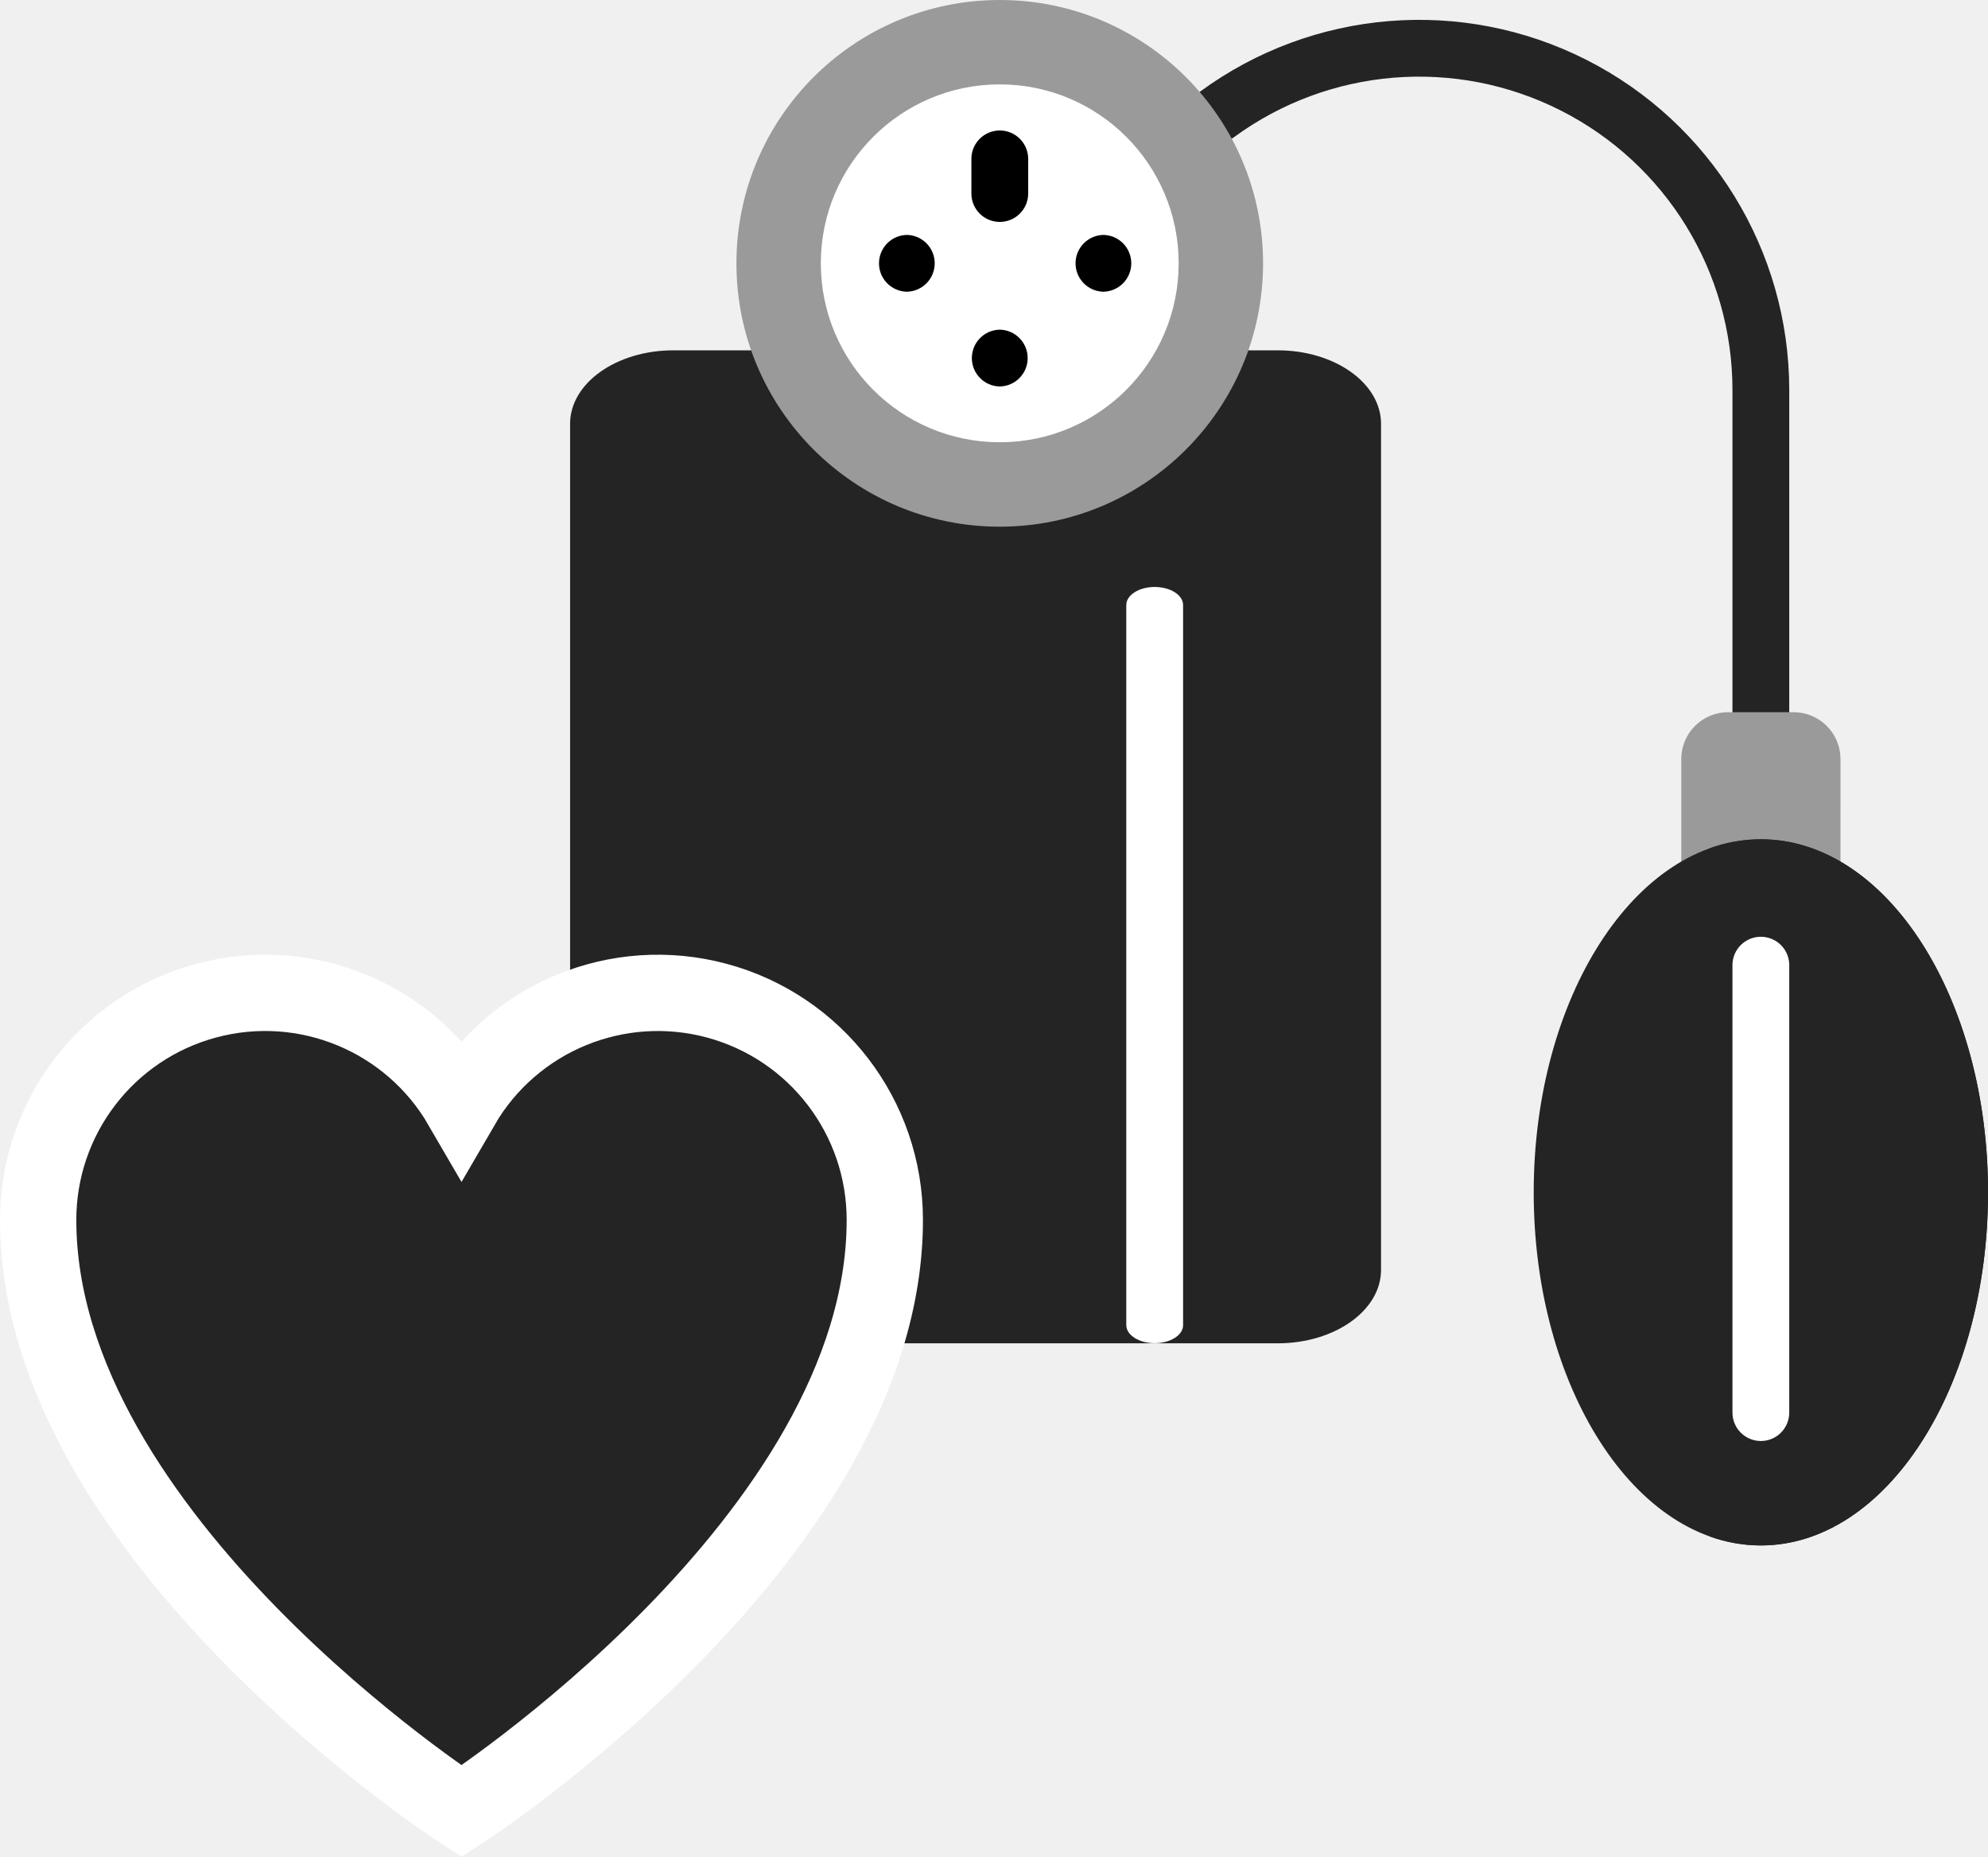
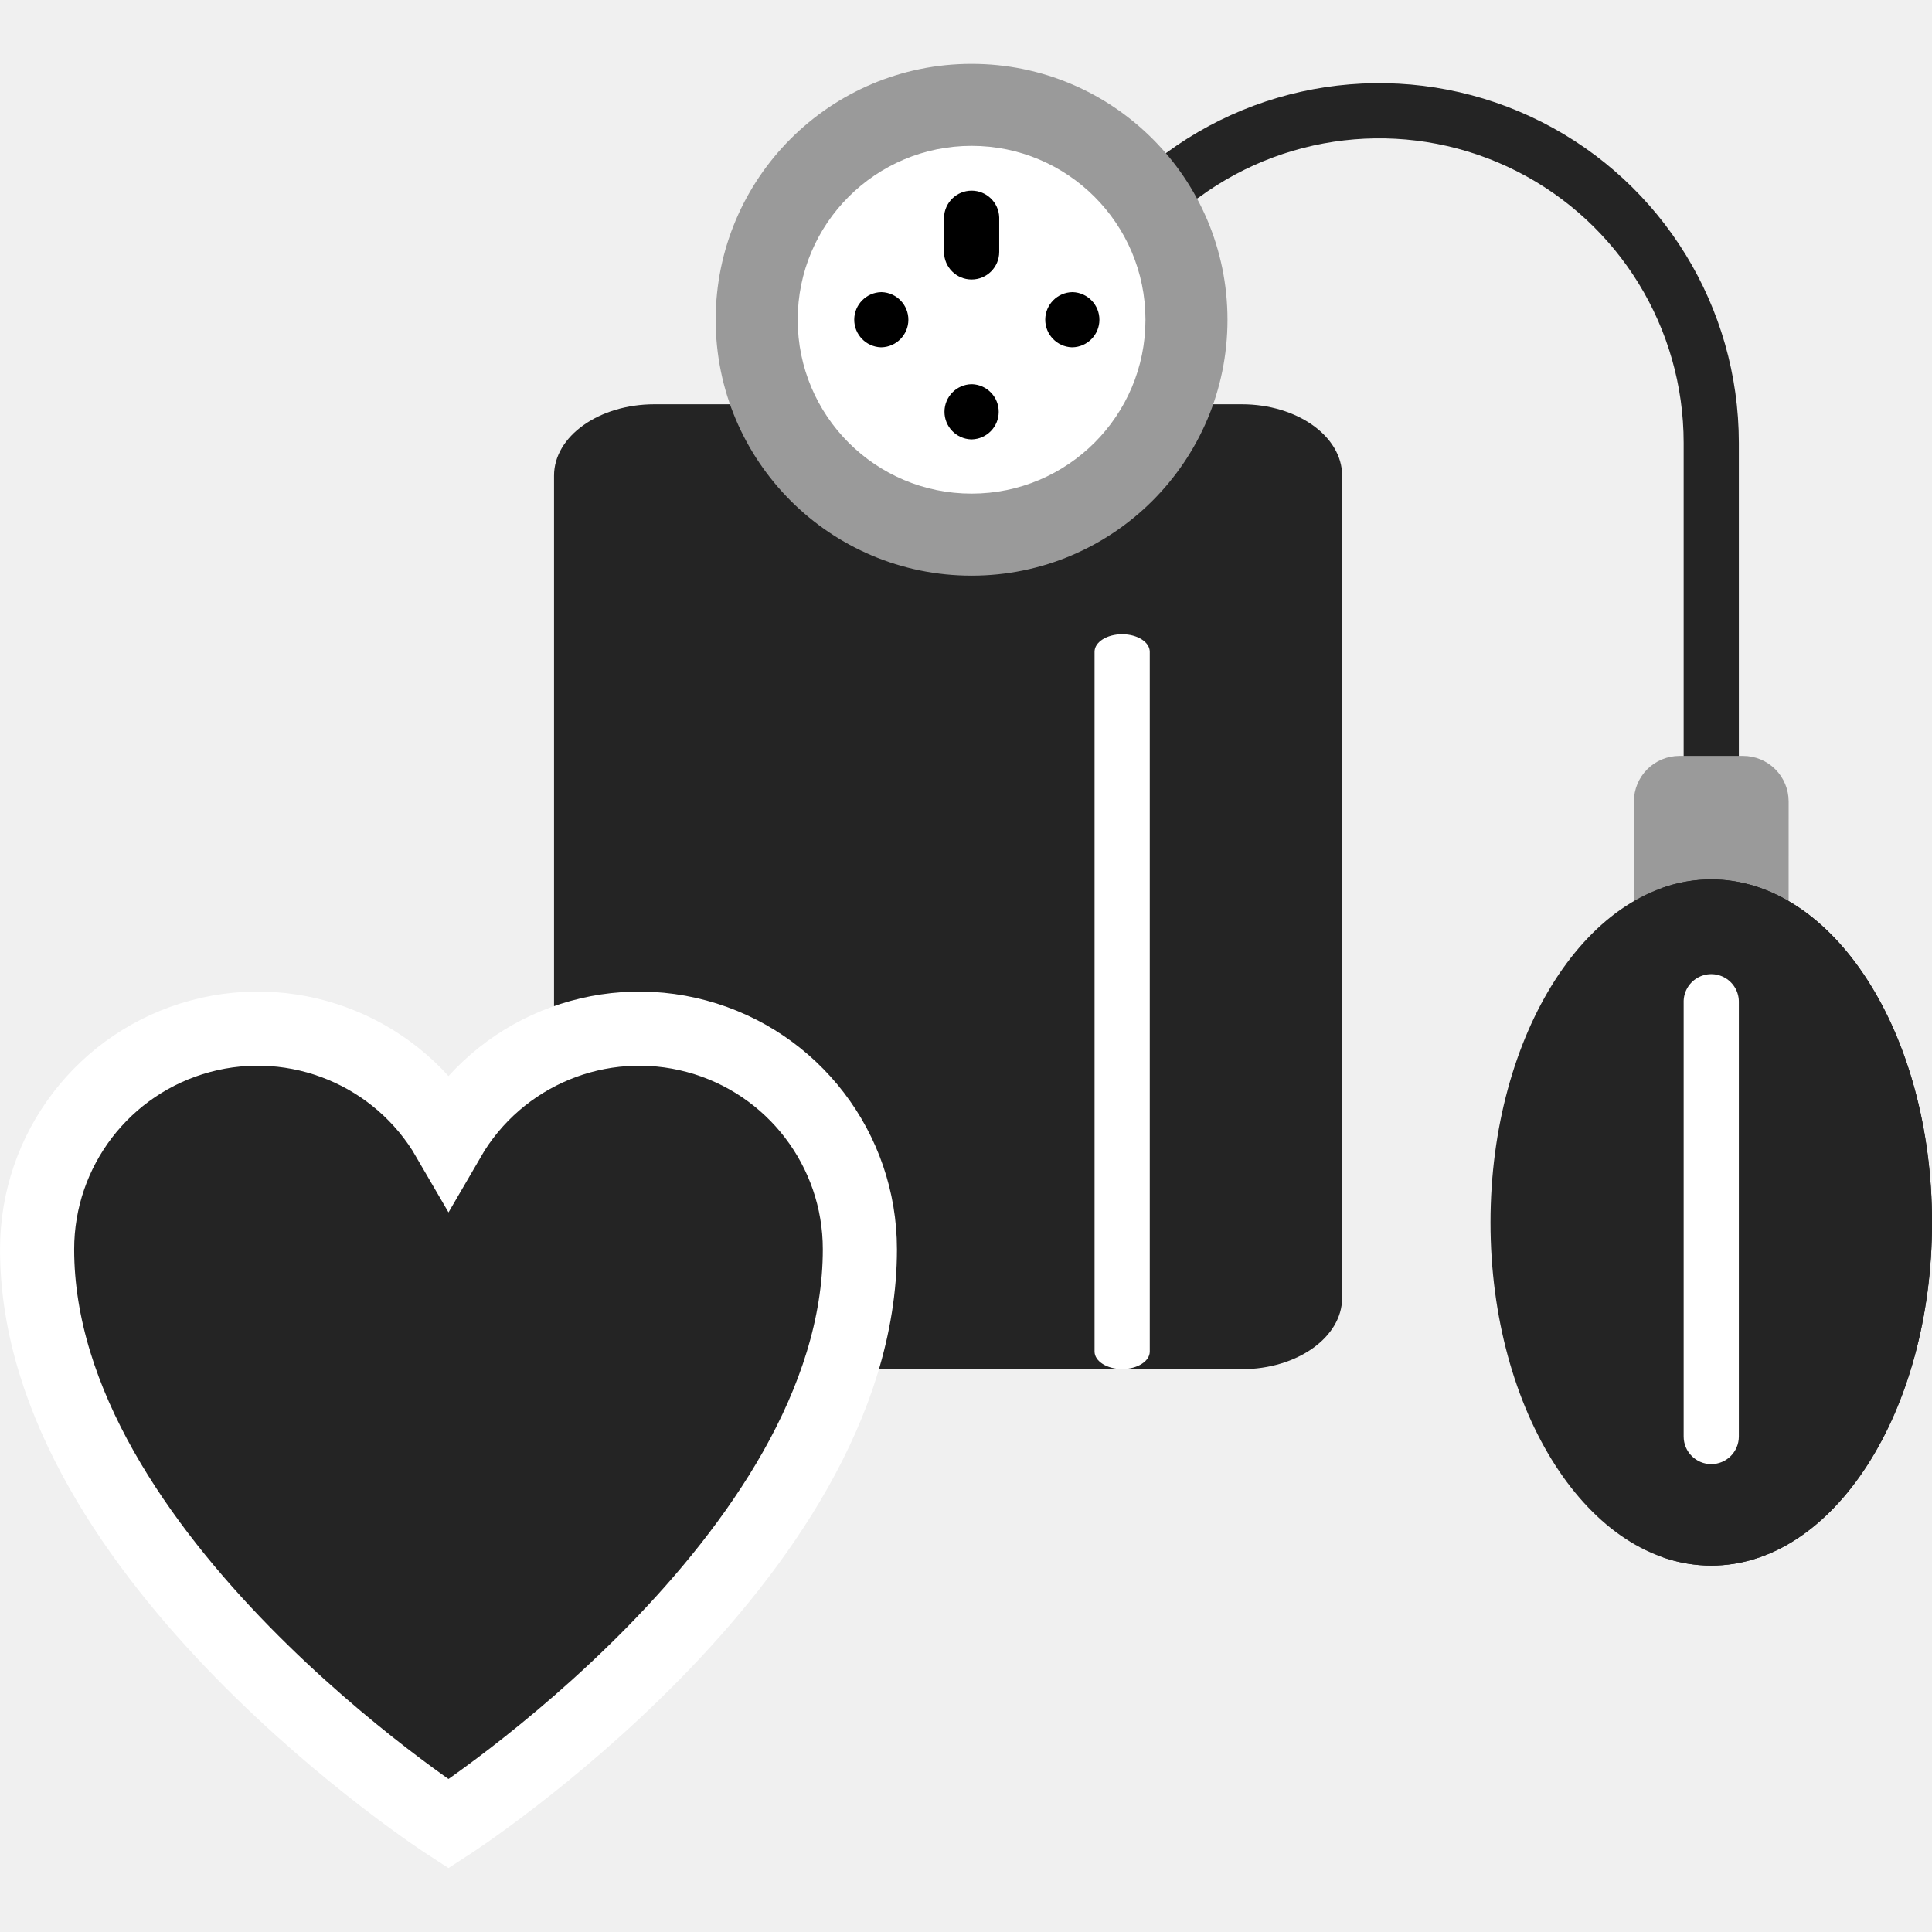
- <svg xmlns="http://www.w3.org/2000/svg" width="78.178" height="73.01" viewBox="0 0 78.178 73.01">
+ <svg xmlns="http://www.w3.org/2000/svg" width="62" height="62" viewBox="0 0 78.178 73.01">
  <g id="patient" transform="translate(3.063)">
    <path id="Path_86" data-name="Path 86" d="M320.223,33.65a1.116,1.116,0,0,1-1.116-1.116V19.863A12.322,12.322,0,0,0,299.5,9.928a1.117,1.117,0,0,1-1.323-1.8A14.556,14.556,0,0,1,321.34,19.863v12.67A1.117,1.117,0,0,1,320.223,33.65Zm0,0" transform="translate(-254.041 -4.53)" fill="#242424" />
    <path id="Path_87" data-name="Path 87" d="M436.034,198.665h-6.26v-5.942a1.843,1.843,0,0,1,1.844-1.844h2.573a1.843,1.843,0,0,1,1.844,1.844Zm0,0" transform="translate(-366.721 -162.875)" fill="#9a9a9a" />
    <path id="Path_88" data-name="Path 88" d="M408.085,238.821c0-7.667-4-13.883-8.933-13.883s-8.933,6.216-8.933,13.883,4,13.884,8.933,13.884S408.085,246.489,408.085,238.821Zm0,0" transform="translate(-332.969 -191.937)" fill="#242424" />
    <path id="Path_89" data-name="Path 89" d="M448.35,238.82c0,7.668-4,13.884-8.933,13.884a5.949,5.949,0,0,1-2.01-.353c3.966-1.417,6.923-6.937,6.923-13.531s-2.957-12.112-6.923-13.529a5.948,5.948,0,0,1,2.01-.353C444.351,224.938,448.35,231.154,448.35,238.82Zm0,0" transform="translate(-373.234 -191.937)" fill="#242424" />
    <path id="Path_90" data-name="Path 90" d="M159.764,132.939H136c-2.244,0-4.063-1.293-4.063-2.888V96.782c0-1.595,1.819-2.888,4.063-2.888h23.764c2.244,0,4.063,1.293,4.063,2.888v33.27C163.827,131.647,162.008,132.939,159.764,132.939Zm0,0" transform="translate(-112.581 -80.119)" fill="#242424" />
    <path id="Path_95" data-name="Path 95" d="M197.233,10.355A10.355,10.355,0,1,1,186.878,0,10.355,10.355,0,0,1,197.233,10.355Zm0,0" transform="translate(-150.626)" fill="#9a9a9a" />
    <path id="Path_96" data-name="Path 96" d="M213.213,29.654a7.036,7.036,0,1,1-7.036-7.037A7.037,7.037,0,0,1,213.213,29.654Zm0,0" transform="translate(-169.925 -19.299)" fill="#fff" />
    <path id="Path_97" data-name="Path 97" d="M240.609,38.378a1.116,1.116,0,0,1-1.116-1.116V35.866a1.117,1.117,0,0,1,2.233,0v1.395A1.117,1.117,0,0,1,240.609,38.378Zm0,0" transform="translate(-204.356 -29.652)" />
    <path id="Path_98" data-name="Path 98" d="M268.333,65.2h-.027a1.117,1.117,0,0,1,.02-2.233h.017a1.117,1.117,0,0,1-.009,2.233Zm0,0" transform="translate(-227.998 -53.73)" />
    <path id="Path_99" data-name="Path 99" d="M240.567,90.585h-.027a1.117,1.117,0,0,1,.01-2.233h.027a1.117,1.117,0,0,1-.01,2.233Zm0,0" transform="translate(-204.306 -75.389)" />
    <path id="Path_100" data-name="Path 100" d="M215.653,65.2h-.027a1.117,1.117,0,0,1,.019-2.233h.017a1.117,1.117,0,0,1-.009,2.233Zm0,0" transform="translate(-183.047 -53.73)" />
    <path id="Path_101" data-name="Path 101" d="M81.927,206.9a8.926,8.926,0,0,0-16.646-4.483A8.927,8.927,0,0,0,48.633,206.9c0,12.493,16.647,23.251,16.647,23.251S81.927,219.4,81.927,206.9Zm0,0" transform="translate(-50.195 -158.931)" fill="#242424" stroke="#fff" stroke-width="3" />
    <path id="Path_103" data-name="Path 103" d="M444.616,271.076a1.117,1.117,0,0,1-1.116-1.117V252.4a1.117,1.117,0,1,1,2.233,0v17.561A1.117,1.117,0,0,1,444.616,271.076Zm0,0" transform="translate(-378.434 -214.415)" fill="#fff" />
    <path id="Path_104" data-name="Path 104" d="M282.136,187.025c-.617,0-1.117-.318-1.117-.71V158c0-.392.5-.71,1.117-.71s1.117.318,1.117.71v28.319C283.253,186.707,282.753,187.025,282.136,187.025Zm0,0" transform="translate(-239.791 -134.21)" fill="#fff" />
  </g>
</svg>
